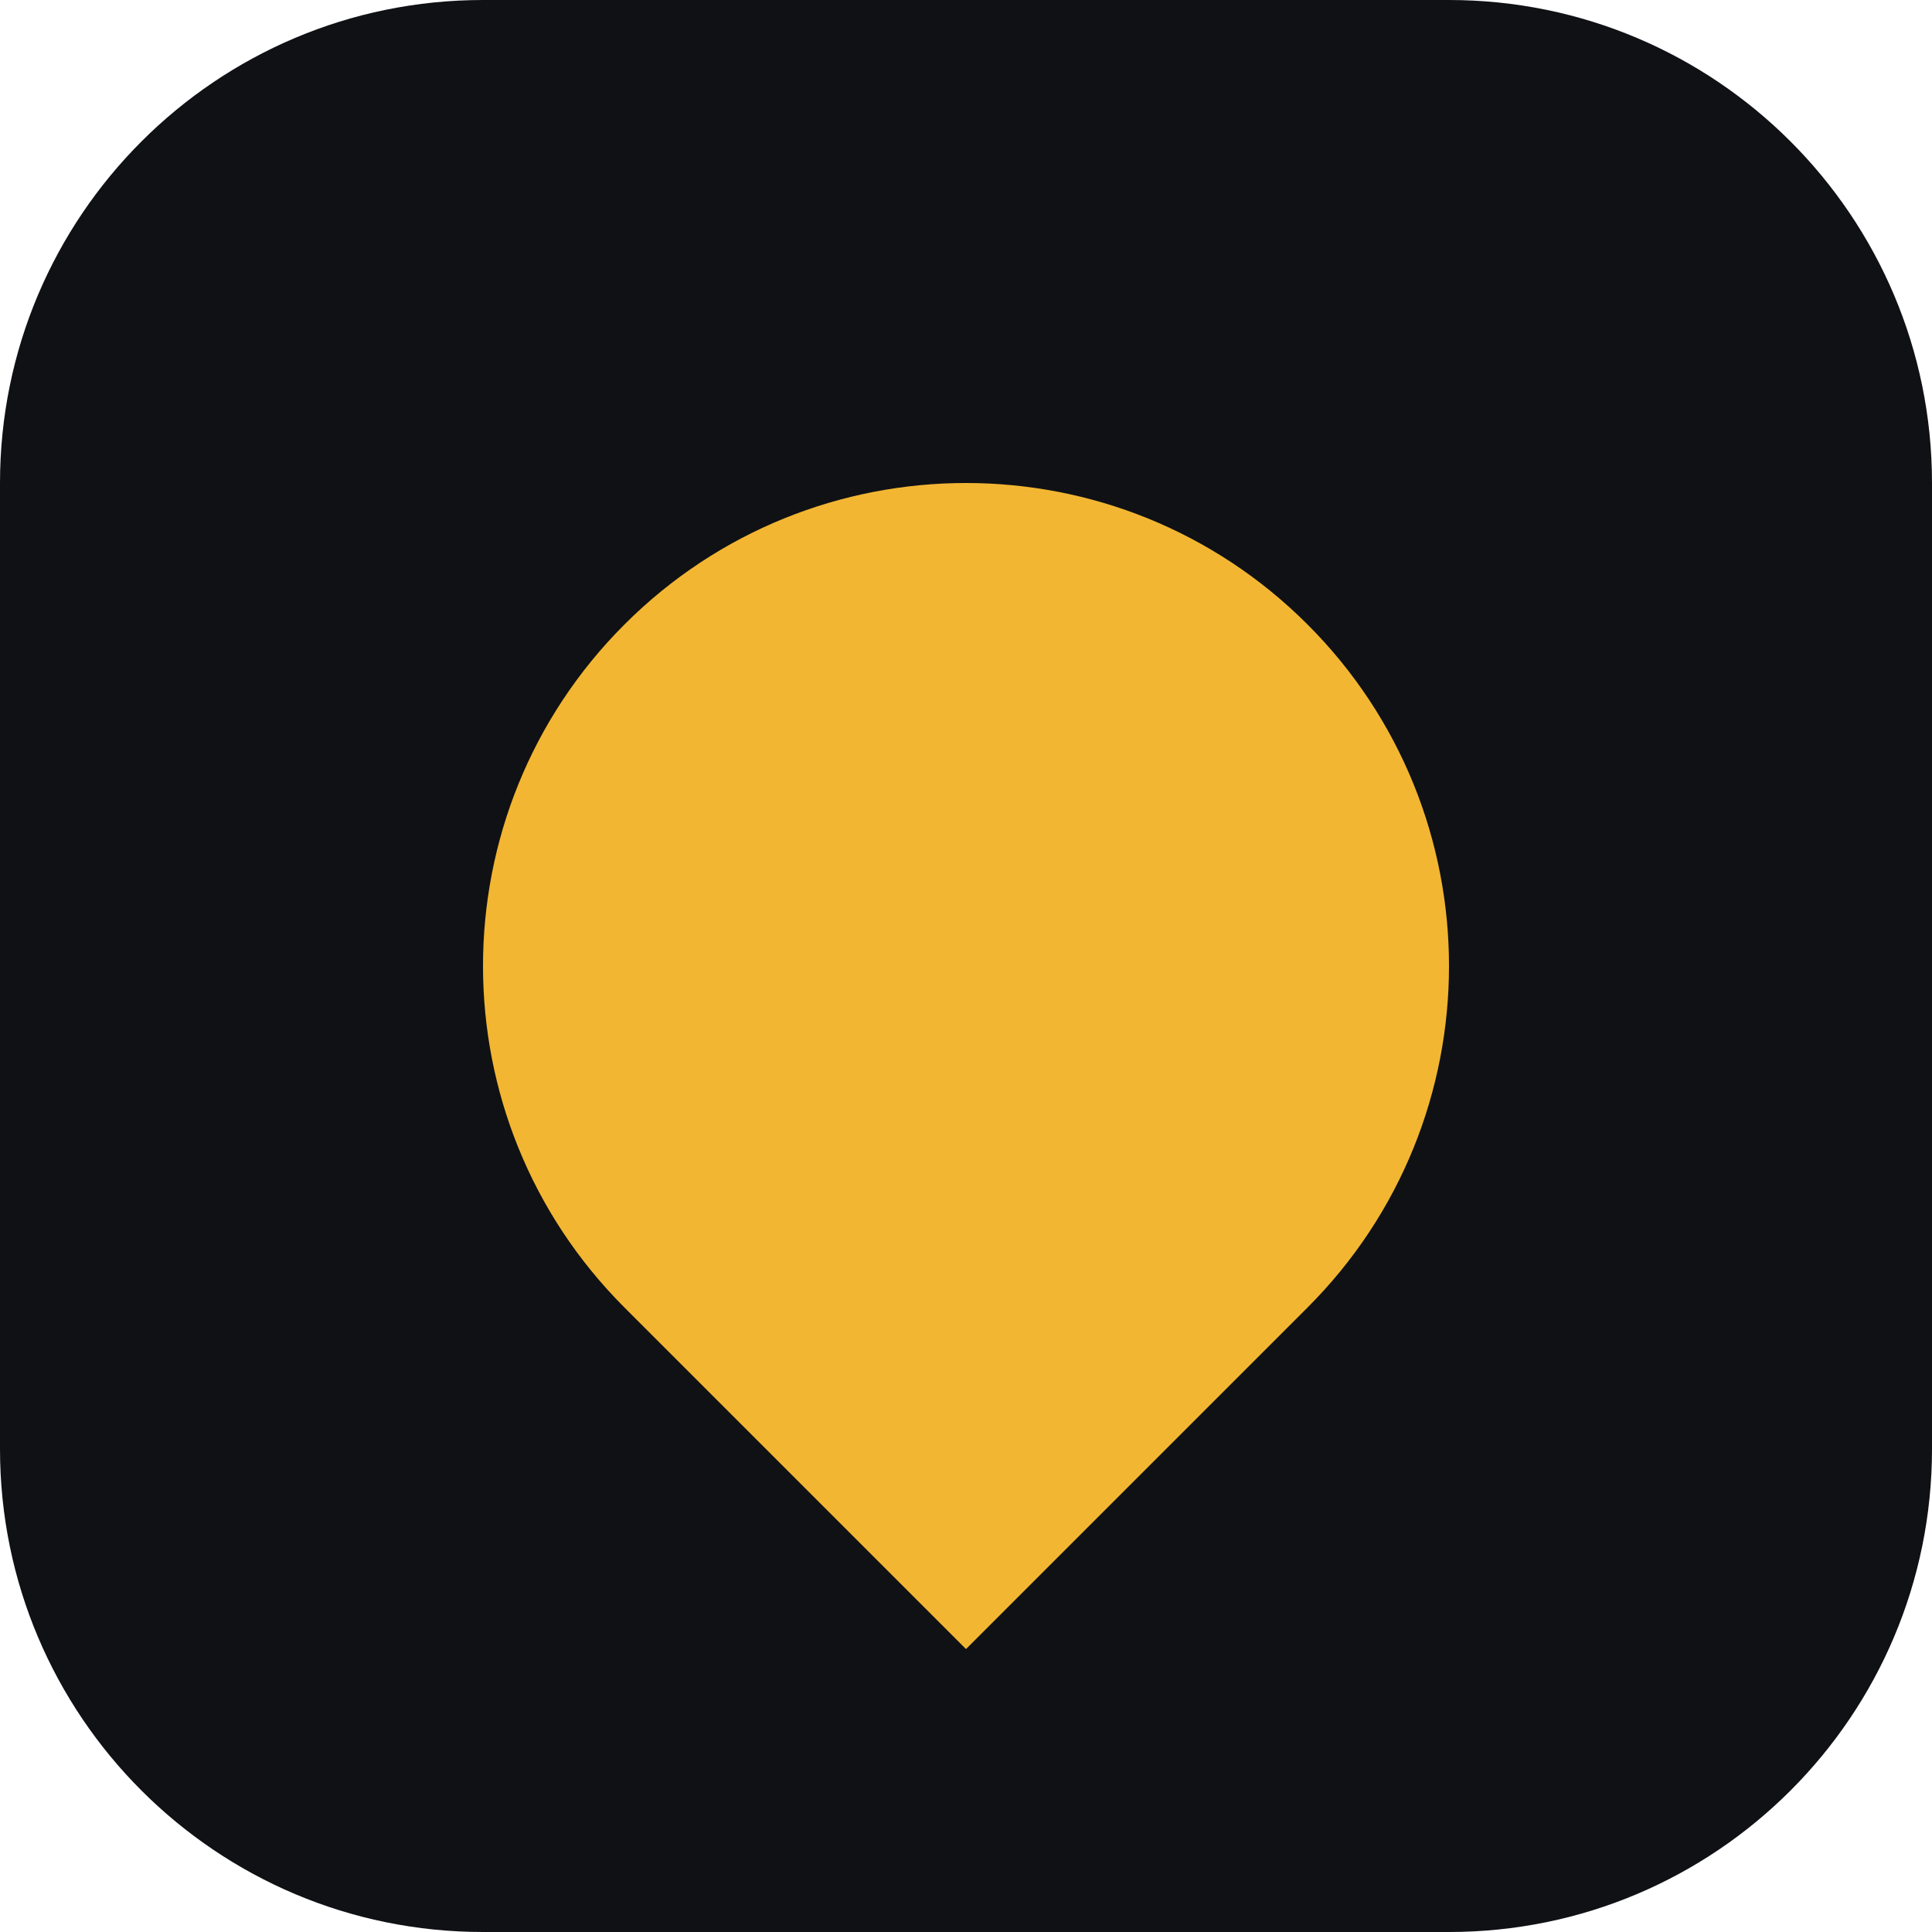
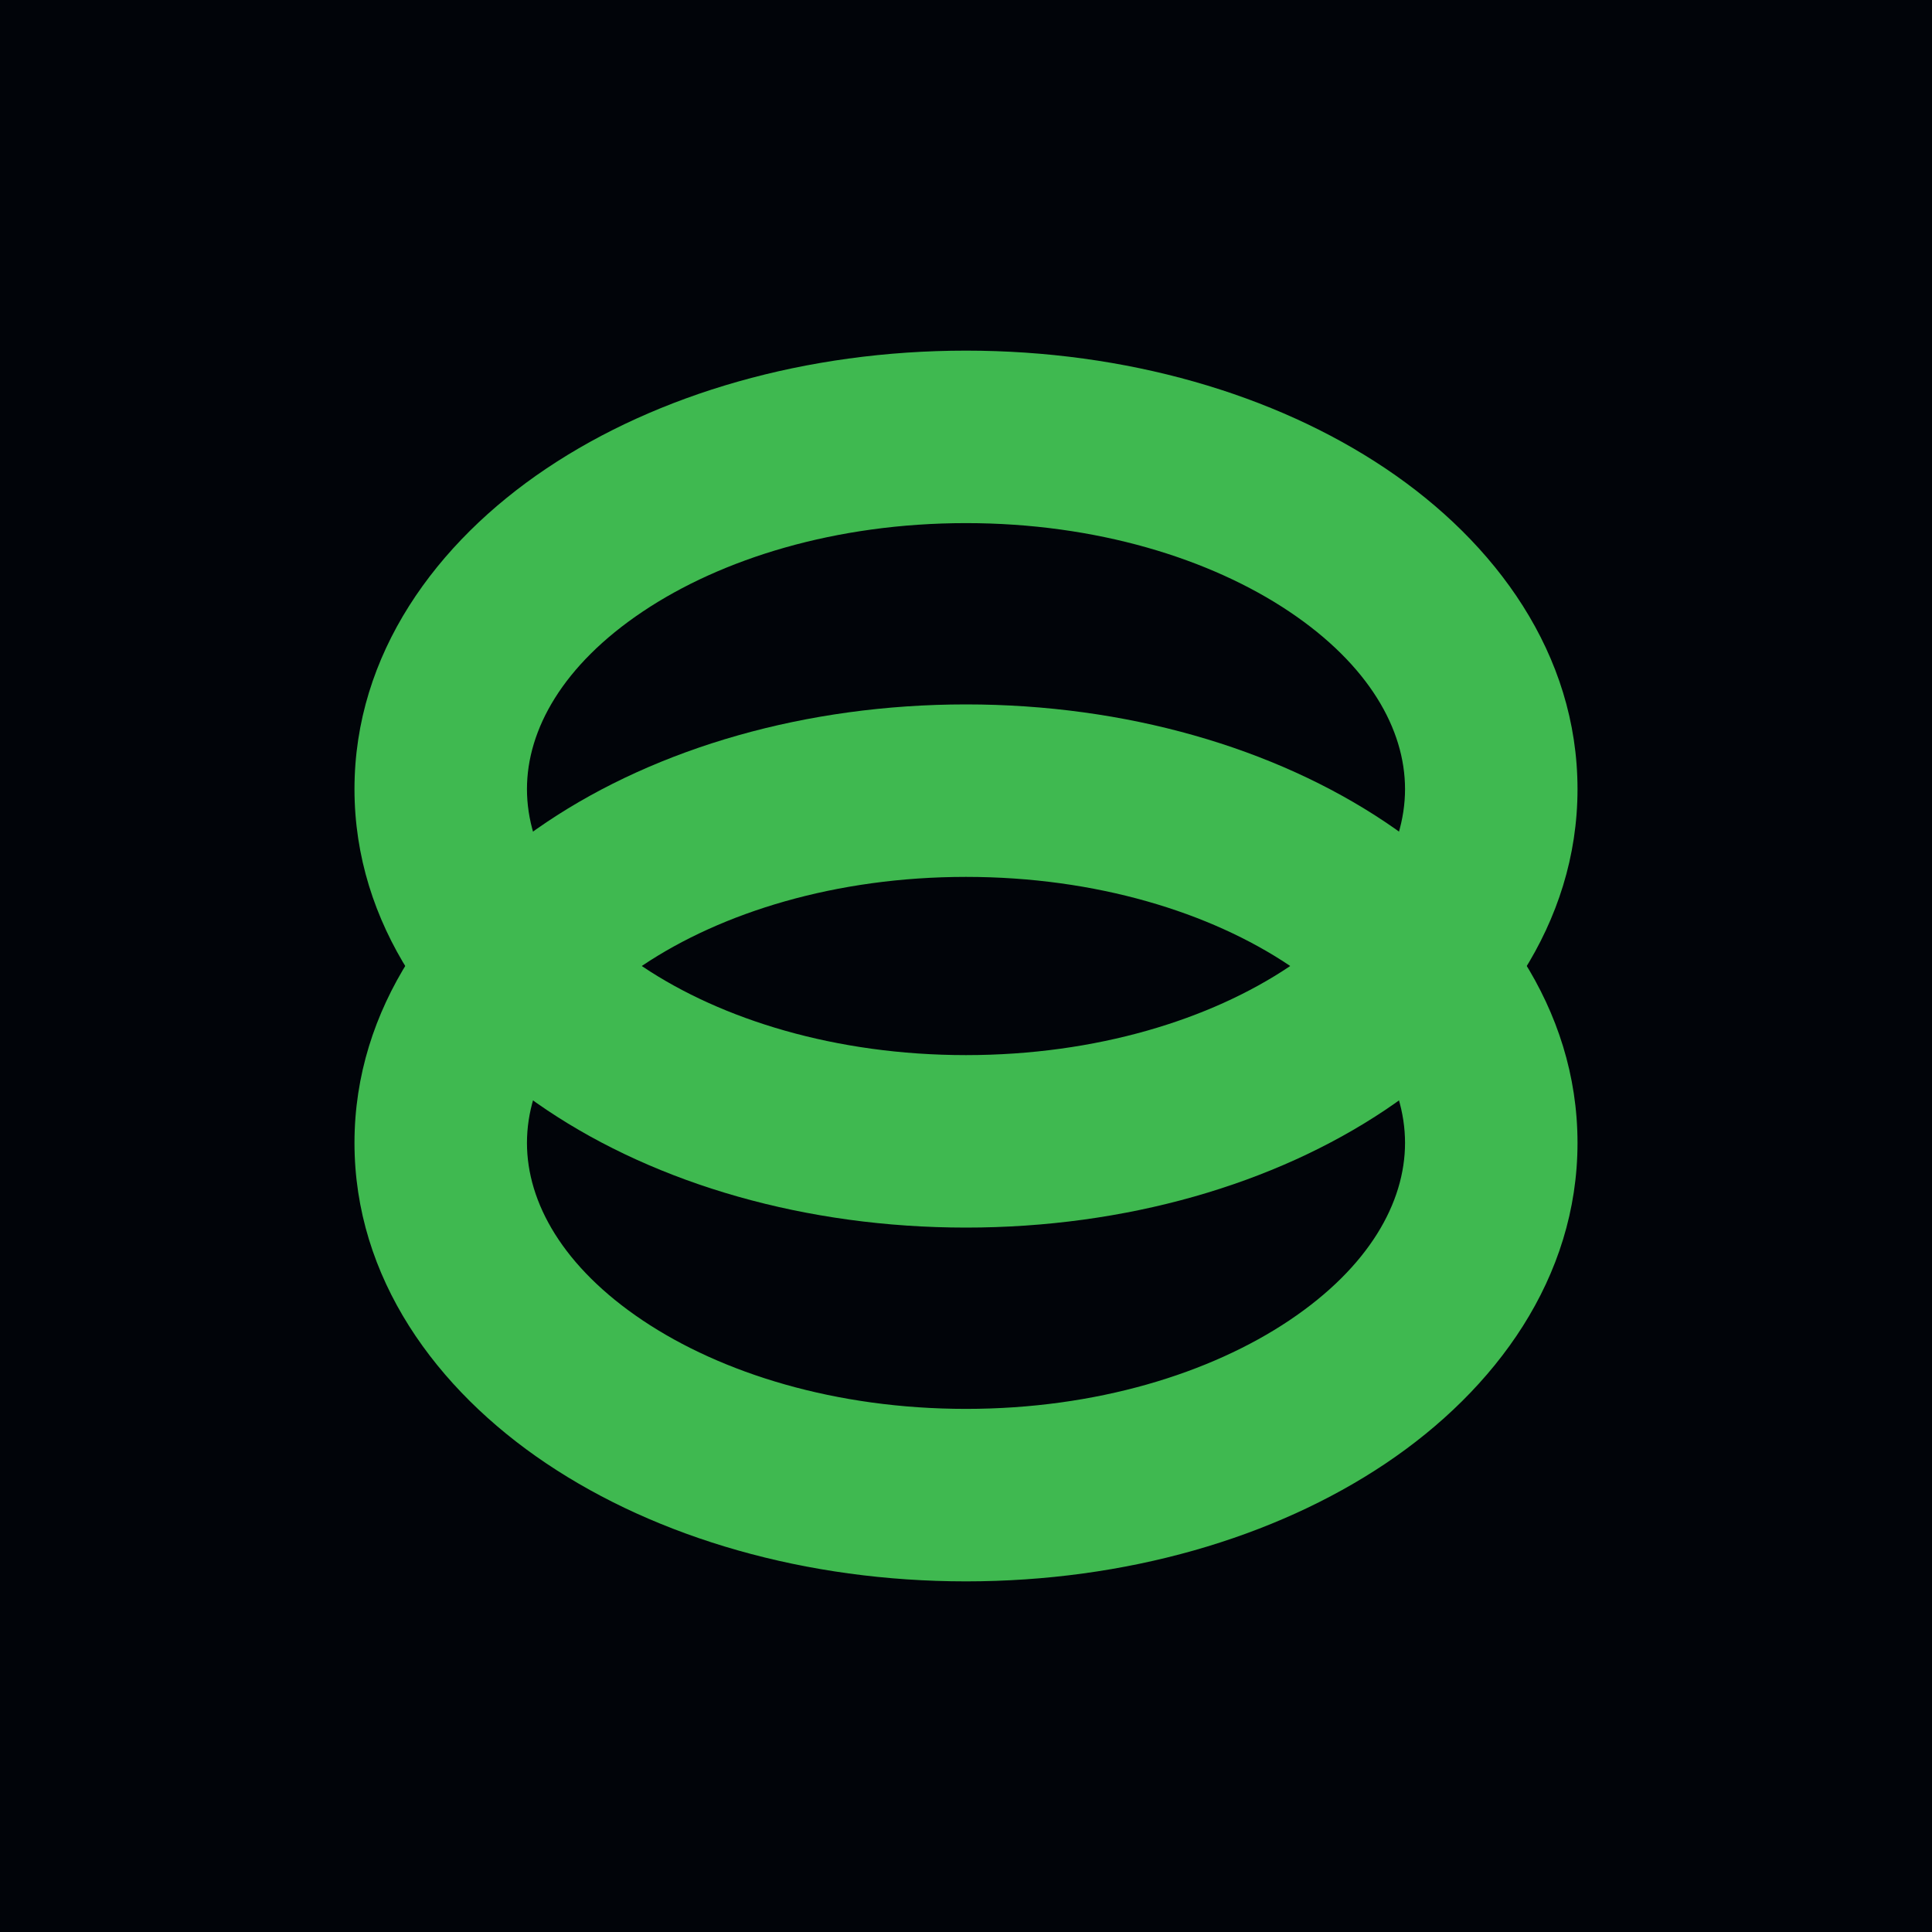
- <svg xmlns="http://www.w3.org/2000/svg" viewBox="0 0 32 32">
-   <rect width="32" height="32" rx="8" fill="#101115" />
-   <path transform="translate(16 16) rotate(-45)" fill="#F2B632" d="M-8 8V0A8 8 0 0 1 0-8A8 8 0 0 1 8 0A8 8 0 0 1 0 8Z" />
+ <svg xmlns="http://www.w3.org/2000/svg" width="512" height="512" viewBox="0 0 512 512" fill="none">
+   <rect width="512" height="512" fill="#010409" />
+   <path d="M372.349 209.119C372.348 193.3 362.787 176.236 341.702 162.097C320.762 148.055 290.527 138.63 255.997 138.63C221.469 138.63 191.237 148.056 170.298 162.097C149.213 176.236 139.652 193.3 139.651 209.119C139.651 224.94 149.211 242.008 170.298 256.149C191.237 270.189 221.469 279.615 255.997 279.615C290.526 279.615 320.762 270.19 341.702 256.149C362.789 242.008 372.349 224.94 372.349 209.119ZM418.058 209.119C418.058 244.853 396.452 274.466 367.158 294.11C337.716 313.853 298.346 325.325 255.997 325.325C213.649 325.324 174.283 313.852 144.842 294.11C115.548 274.466 93.942 244.853 93.942 209.119C93.943 173.387 115.548 143.779 144.842 124.135C174.283 104.393 213.649 92.921 255.997 92.921C298.346 92.921 337.716 104.392 367.158 124.135C396.451 143.779 418.057 173.387 418.058 209.119Z" fill="#3FB950" />
+   <path d="M372.349 302.874C372.348 287.054 362.787 269.991 341.702 255.851C320.762 241.81 290.527 232.385 255.997 232.385C221.469 232.385 191.237 241.811 170.298 255.851C149.213 269.991 139.652 287.054 139.651 302.874C139.651 318.695 149.211 335.763 170.298 349.903C191.237 363.944 221.469 373.37 255.997 373.37C290.526 373.37 320.762 363.945 341.702 349.903C362.789 335.763 372.349 318.695 372.349 302.874ZM418.058 302.874C418.058 338.608 396.452 368.221 367.158 387.865C337.716 407.608 298.346 419.079 255.997 419.079C213.649 419.079 174.283 407.607 144.842 387.865C115.548 368.221 93.942 338.608 93.942 302.874C93.943 267.142 115.548 237.534 144.842 217.89C174.283 198.148 213.649 186.676 255.997 186.675C298.346 186.675 337.716 198.147 367.158 217.89C396.451 237.534 418.057 267.142 418.058 302.874Z" fill="#3FB950" />
</svg>
